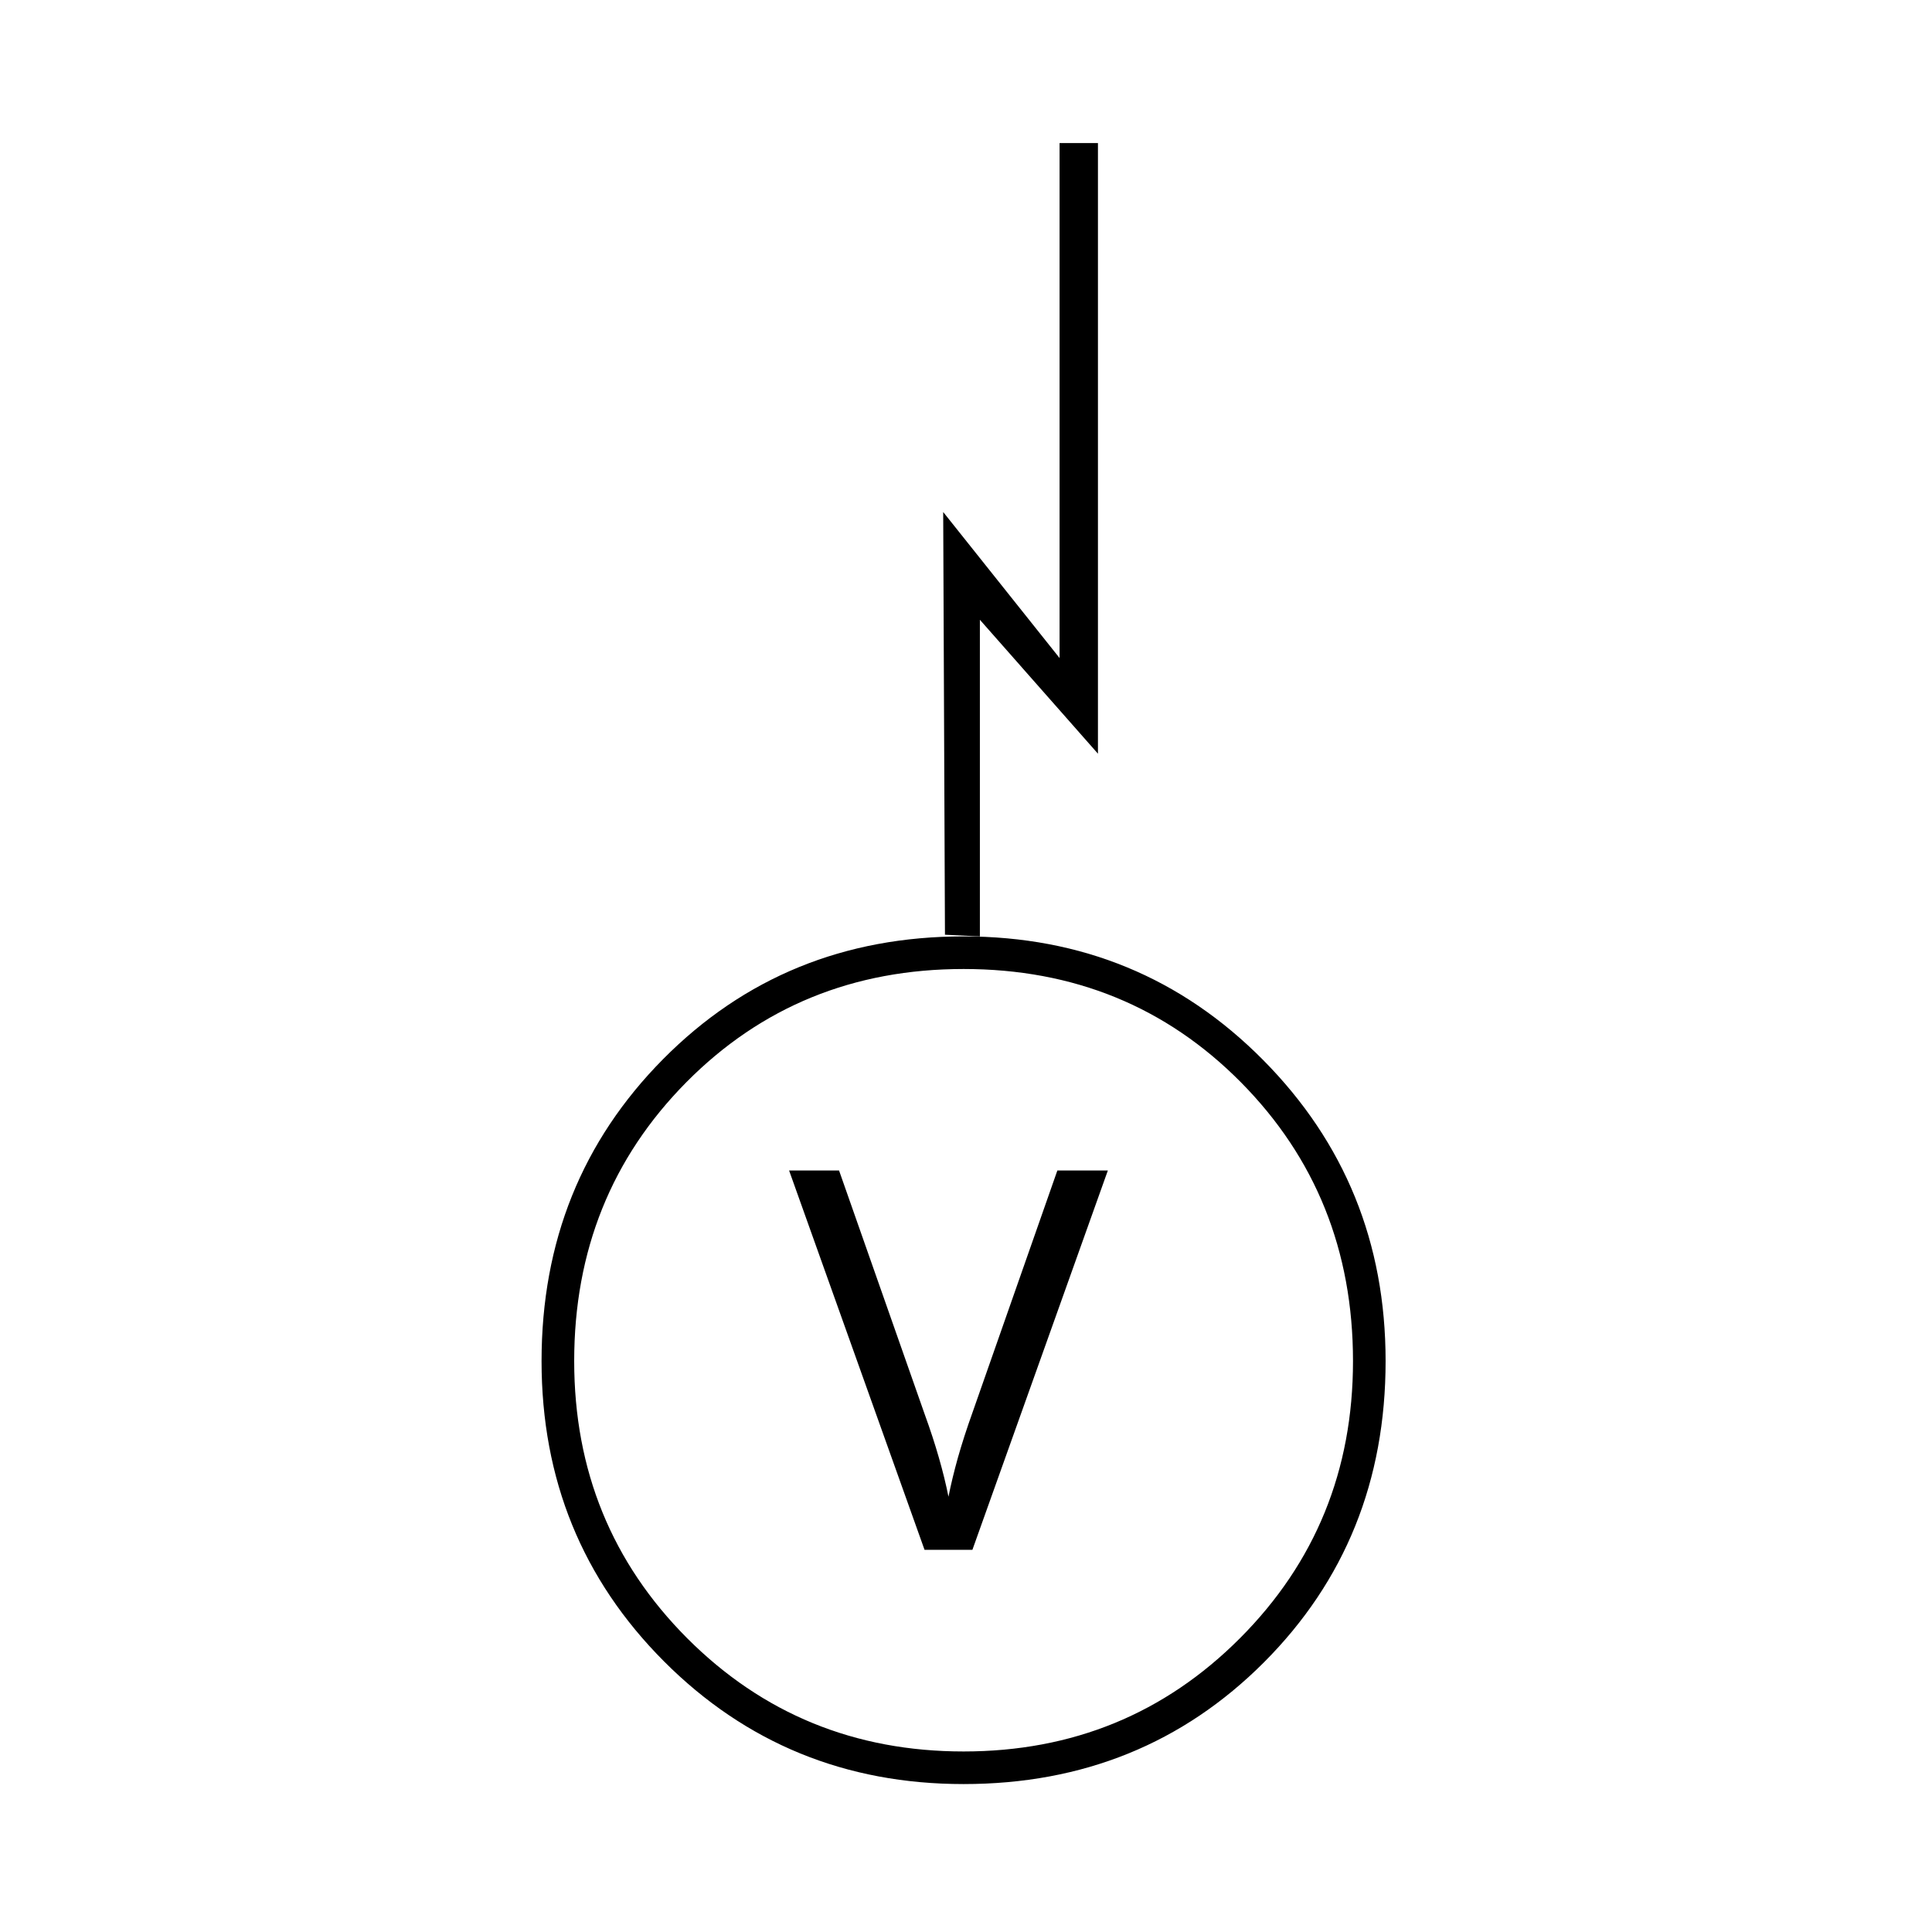
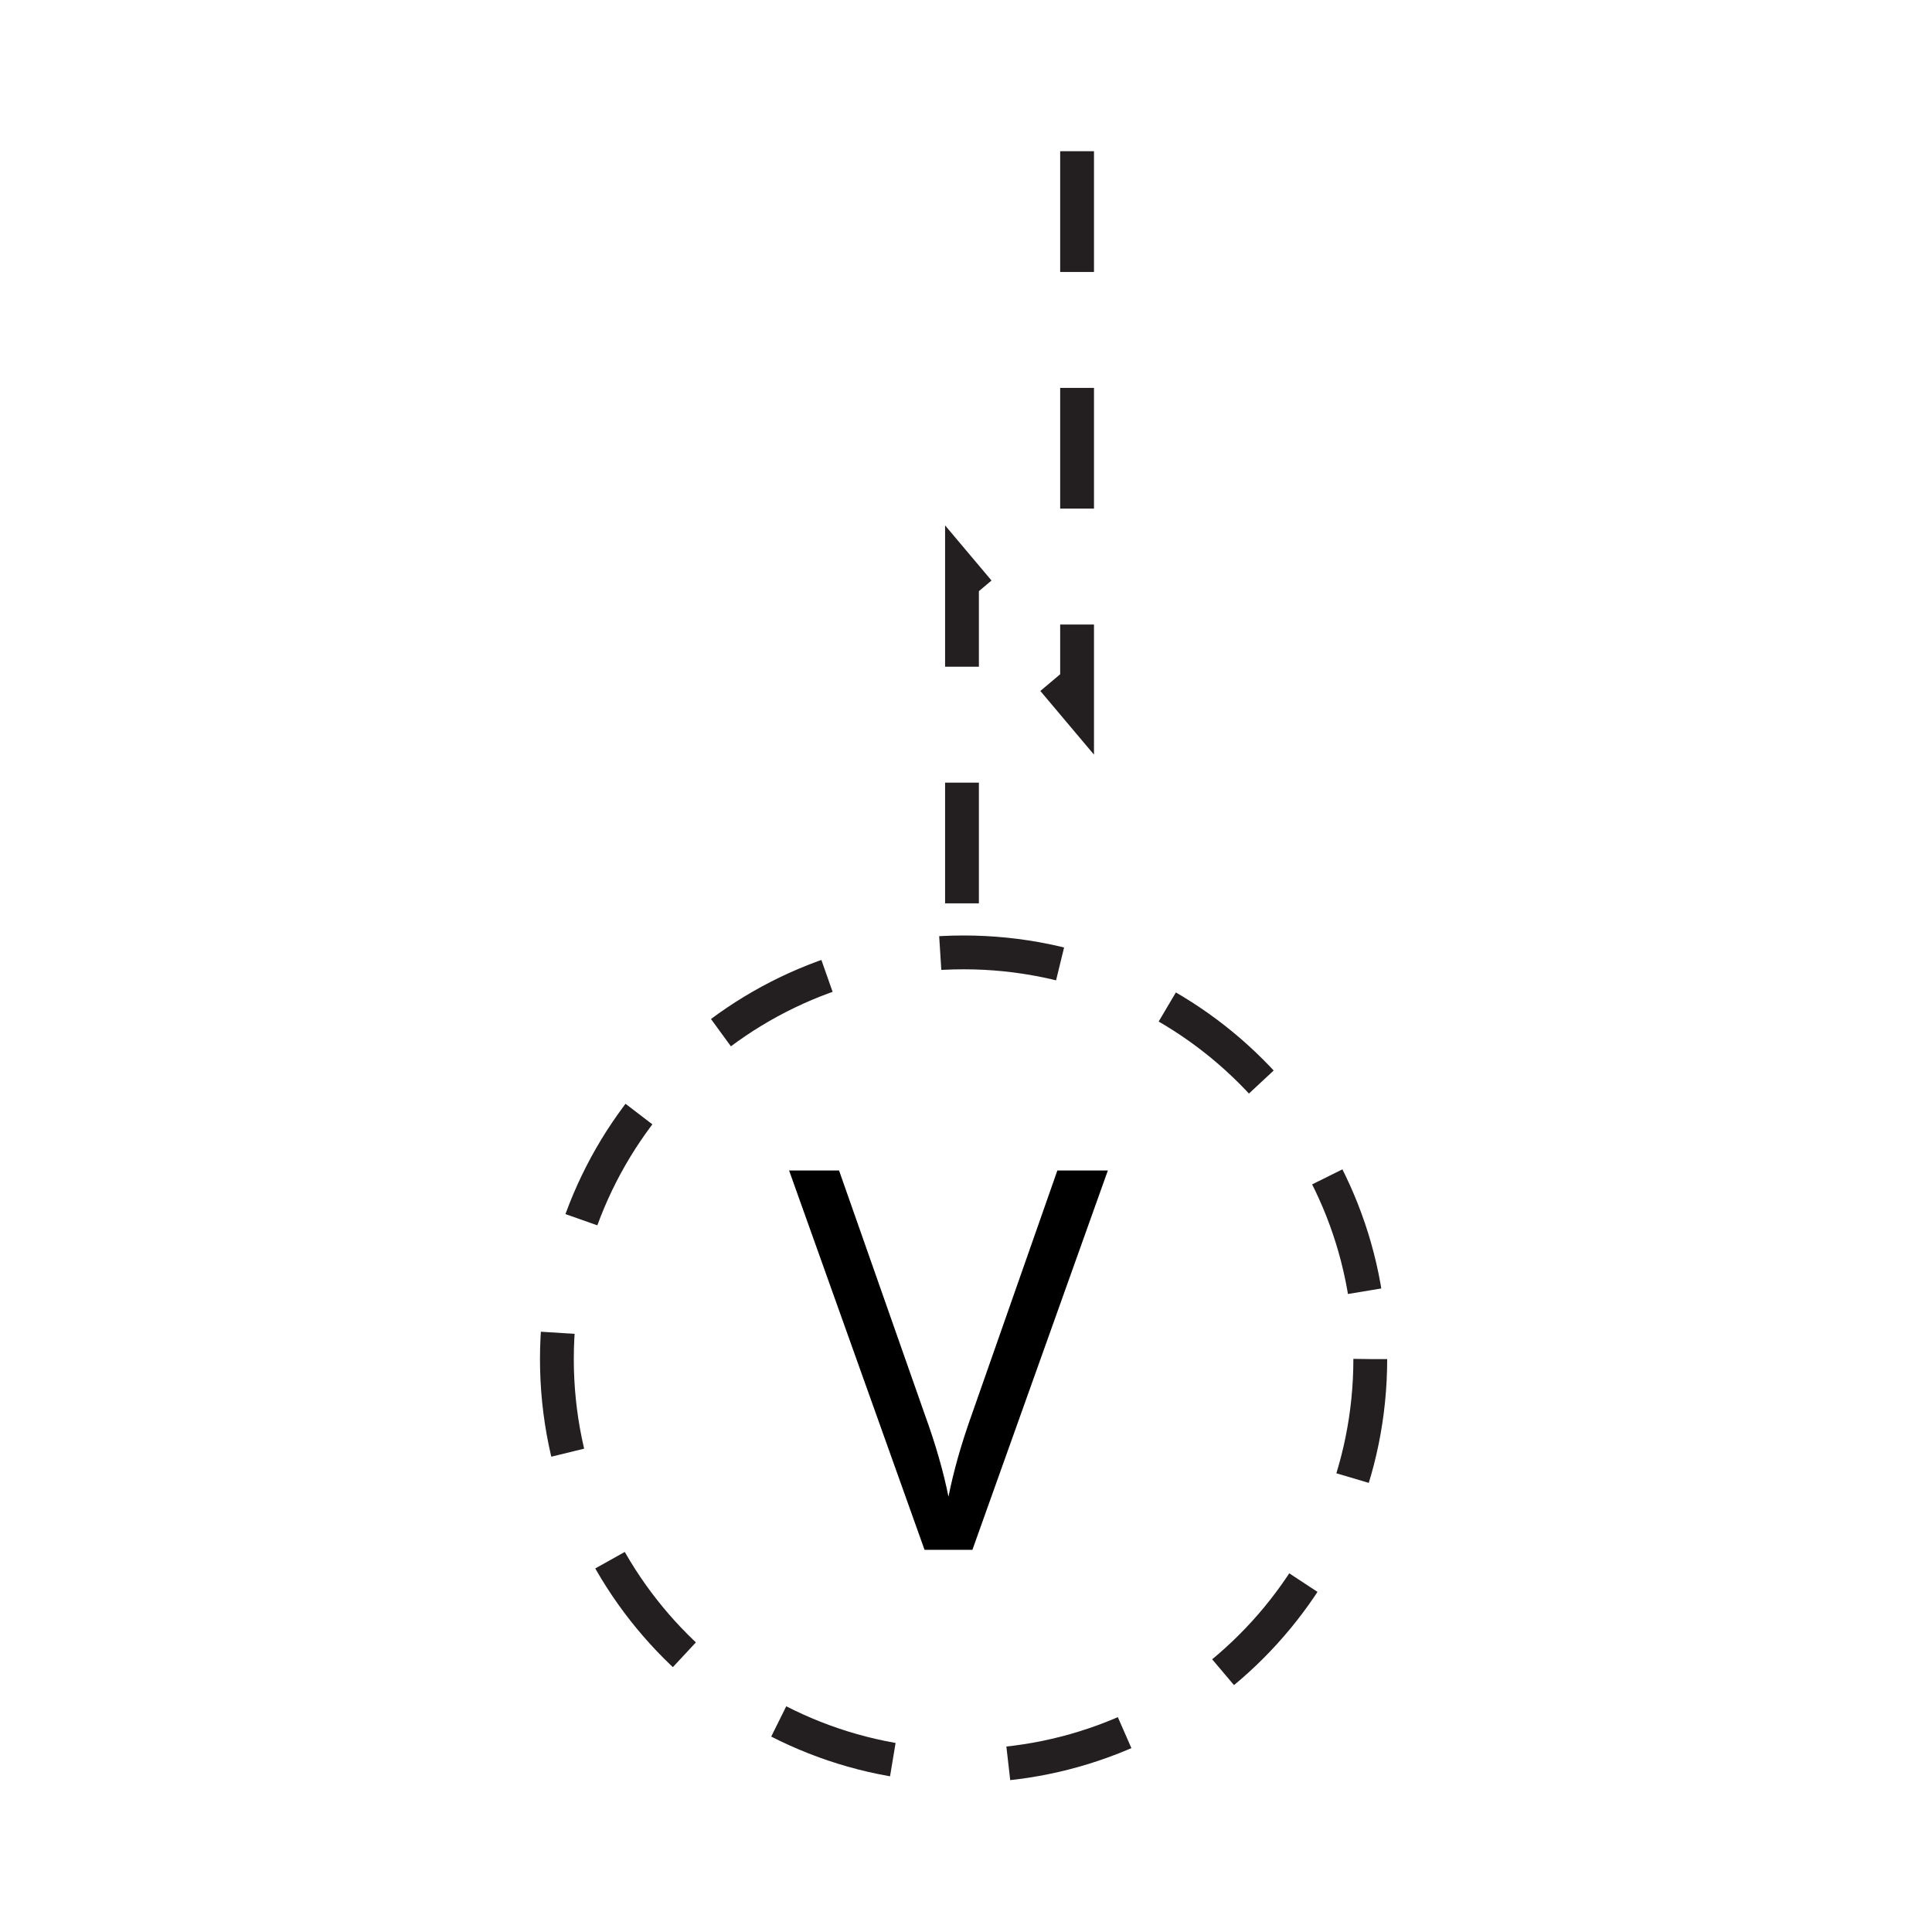
<svg xmlns="http://www.w3.org/2000/svg" version="1.1" id="_1.G-G-GPUYV-----X" x="0px" y="0px" width="400px" height="400px" viewBox="0 0 400 400" enable-background="new 0 0 400 400" xml:space="preserve">
  <g>
-     <g>
-       <g transform="translate(110 30) scale(6 6)">
-         <path d="M29.479,41.966c0,4.125-1.398,7.588-4.195,10.393c-2.797,2.801-6.254,4.203-10.367,4.203     c-4.074,0-7.521-1.412-10.338-4.234c-2.817-2.825-4.225-6.278-4.225-10.362c0-4.123,1.398-7.596,4.195-10.42     c2.797-2.822,6.254-4.234,10.367-4.234c4.074,0,7.521,1.422,10.338,4.266S29.479,37.884,29.479,41.966z M28.354,41.966     c0-3.809-1.291-7.016-3.869-9.621c-2.58-2.605-5.77-3.908-9.568-3.908c-3.798,0-6.988,1.303-9.568,3.908     c-2.578,2.605-3.869,5.813-3.869,9.621c0,3.77,1.301,6.957,3.898,9.563c2.602,2.605,5.781,3.908,9.539,3.908     s6.938-1.303,9.537-3.908C27.053,48.924,28.354,45.736,28.354,41.966z M18.229-0.063v17.77l-4.016-5.039l0.061,14.586     l1.205,0.059V16.386l4.074,4.621v-21.07H18.229z" />
-       </g>
-     </g>
-     <g>
-       <text transform="matrix(1 0 0 1 163.3711 320.8789)" font-family="'ArialMT'" font-size="110">V</text>
-     </g>
+     <text transform="matrix(1 0 0 1 163.3711 320.8789)" font-family="'ArialMT'" font-size="110">V</text>
  </g>
+   <polyline fill="none" stroke="#231F20" stroke-width="7" stroke-dasharray="25,24" points="222.998,31.306 222.998,146.654   199.17,118.366 199.17,196.312 " />
+   <circle fill="none" stroke="#231F20" stroke-width="7" stroke-dasharray="25,24" cx="199.5" cy="281.383" r="84.201" />
</svg>
